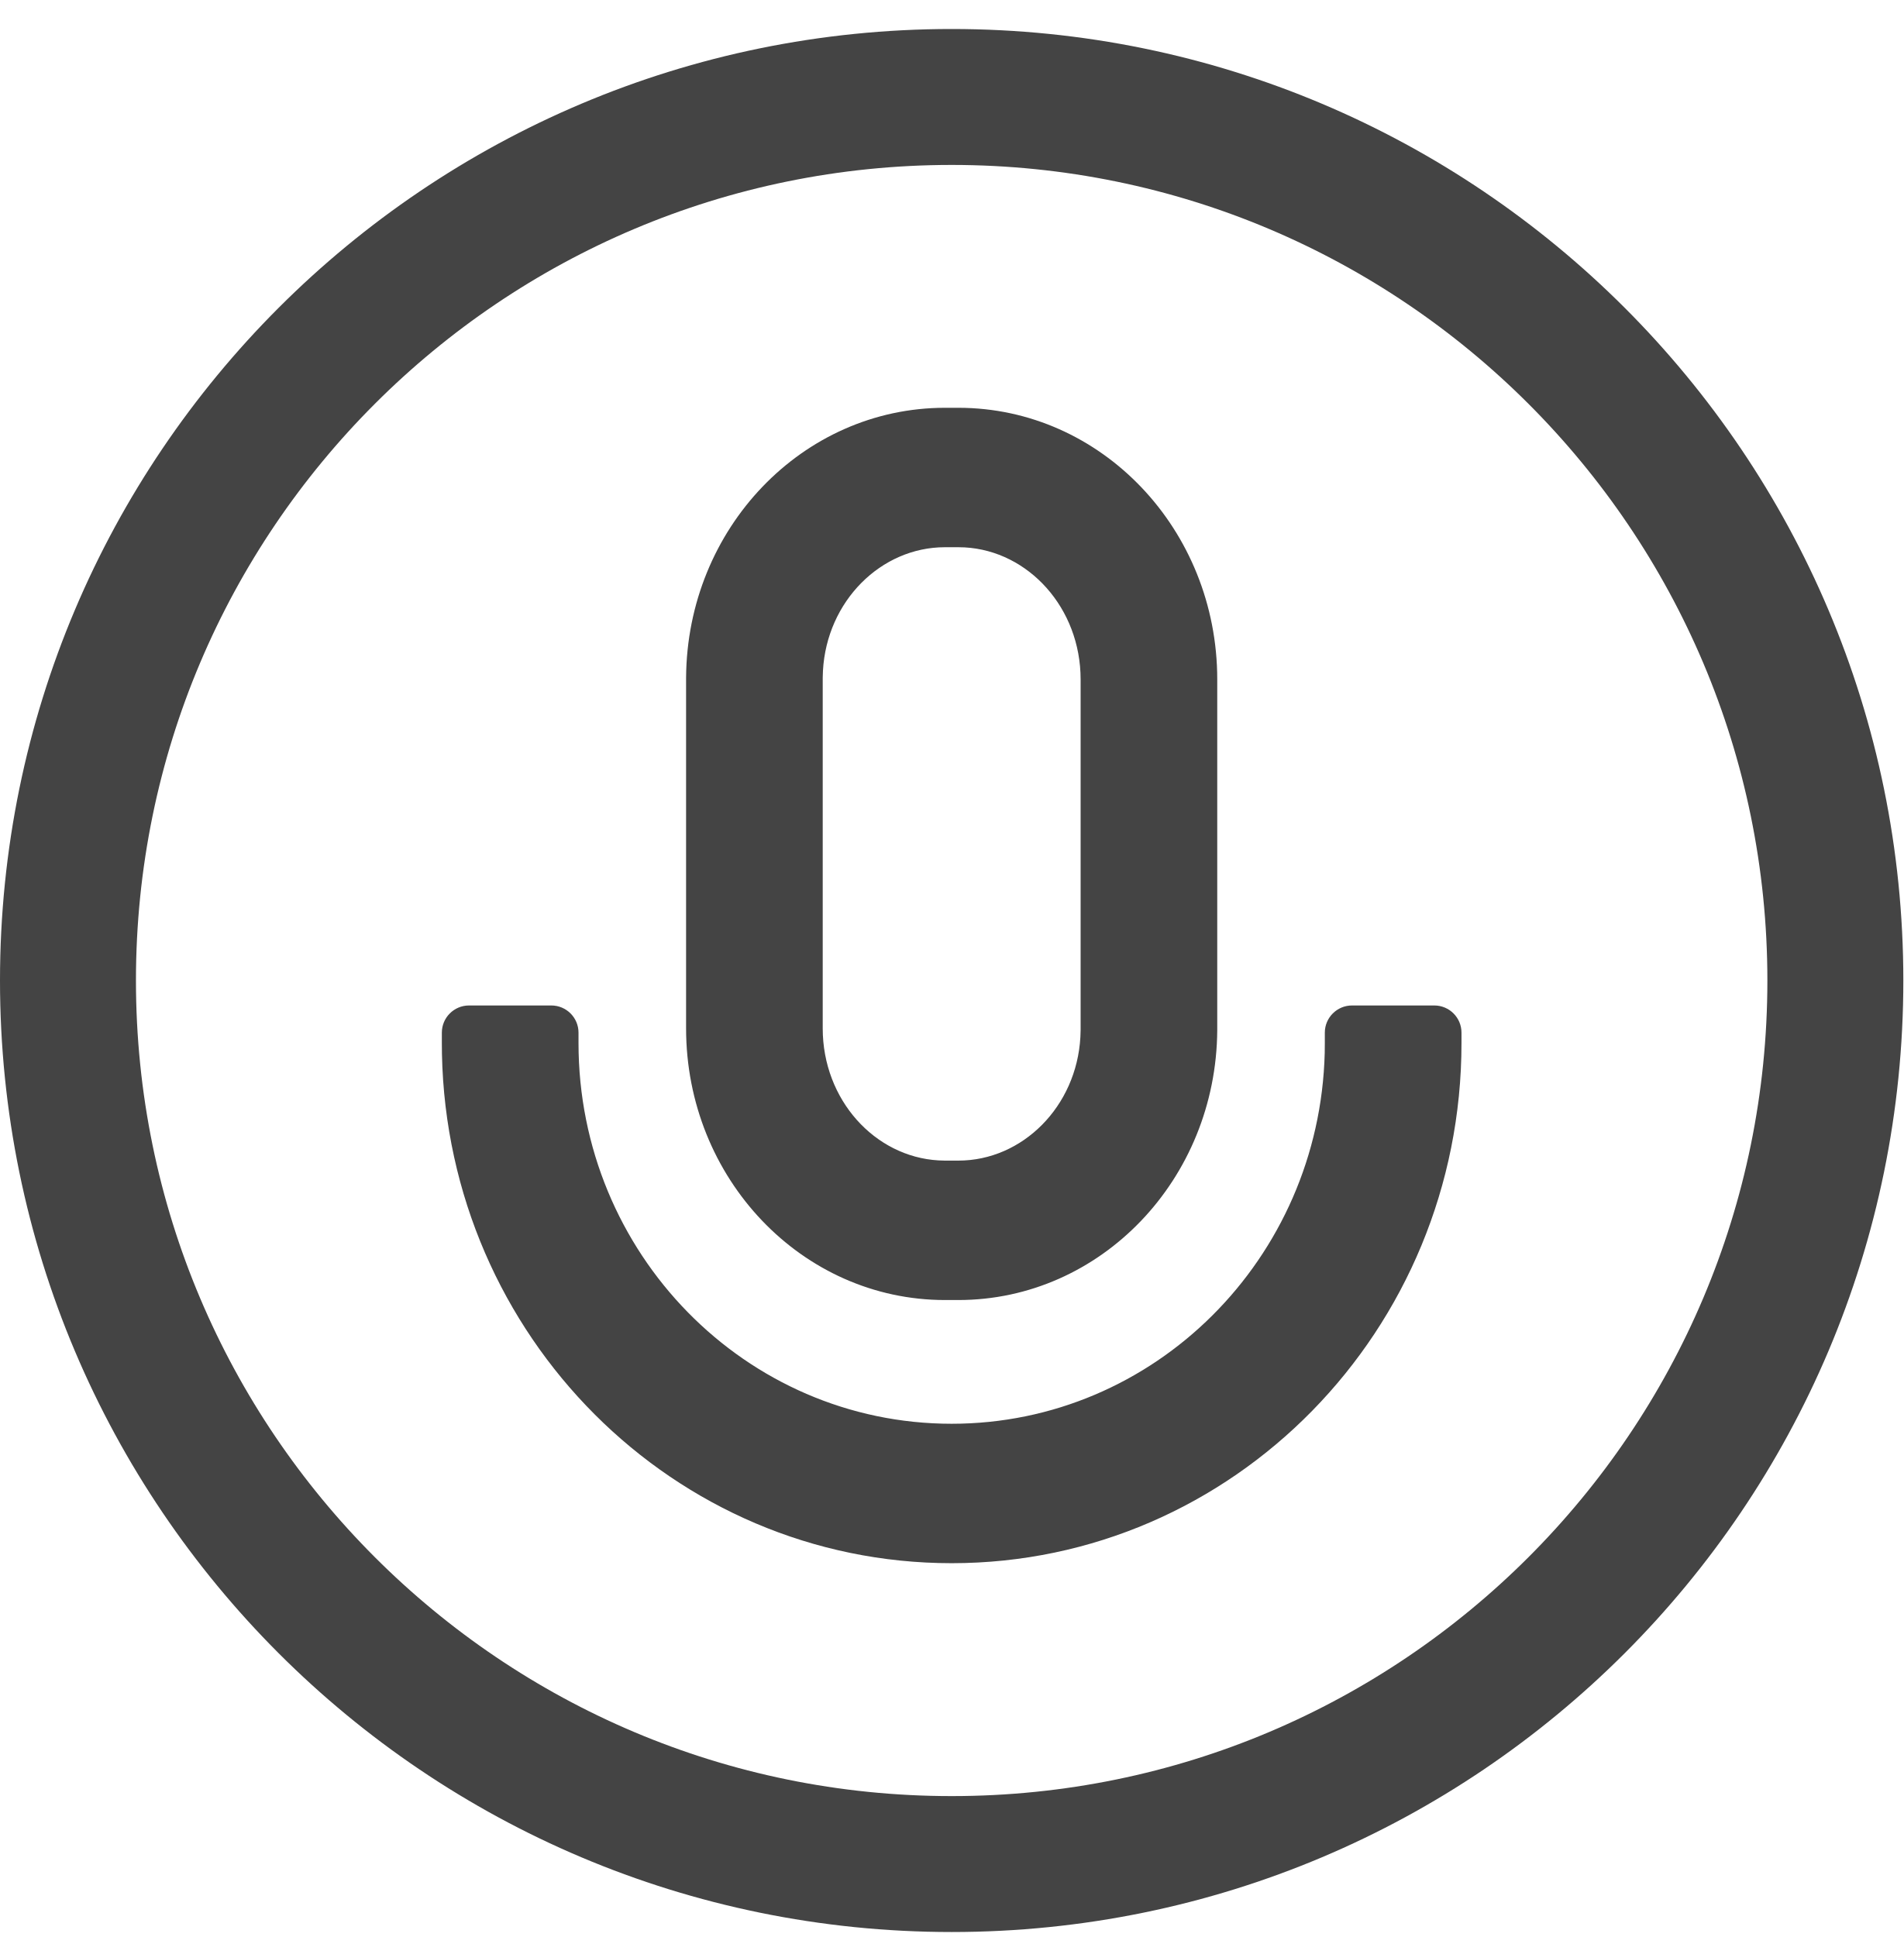
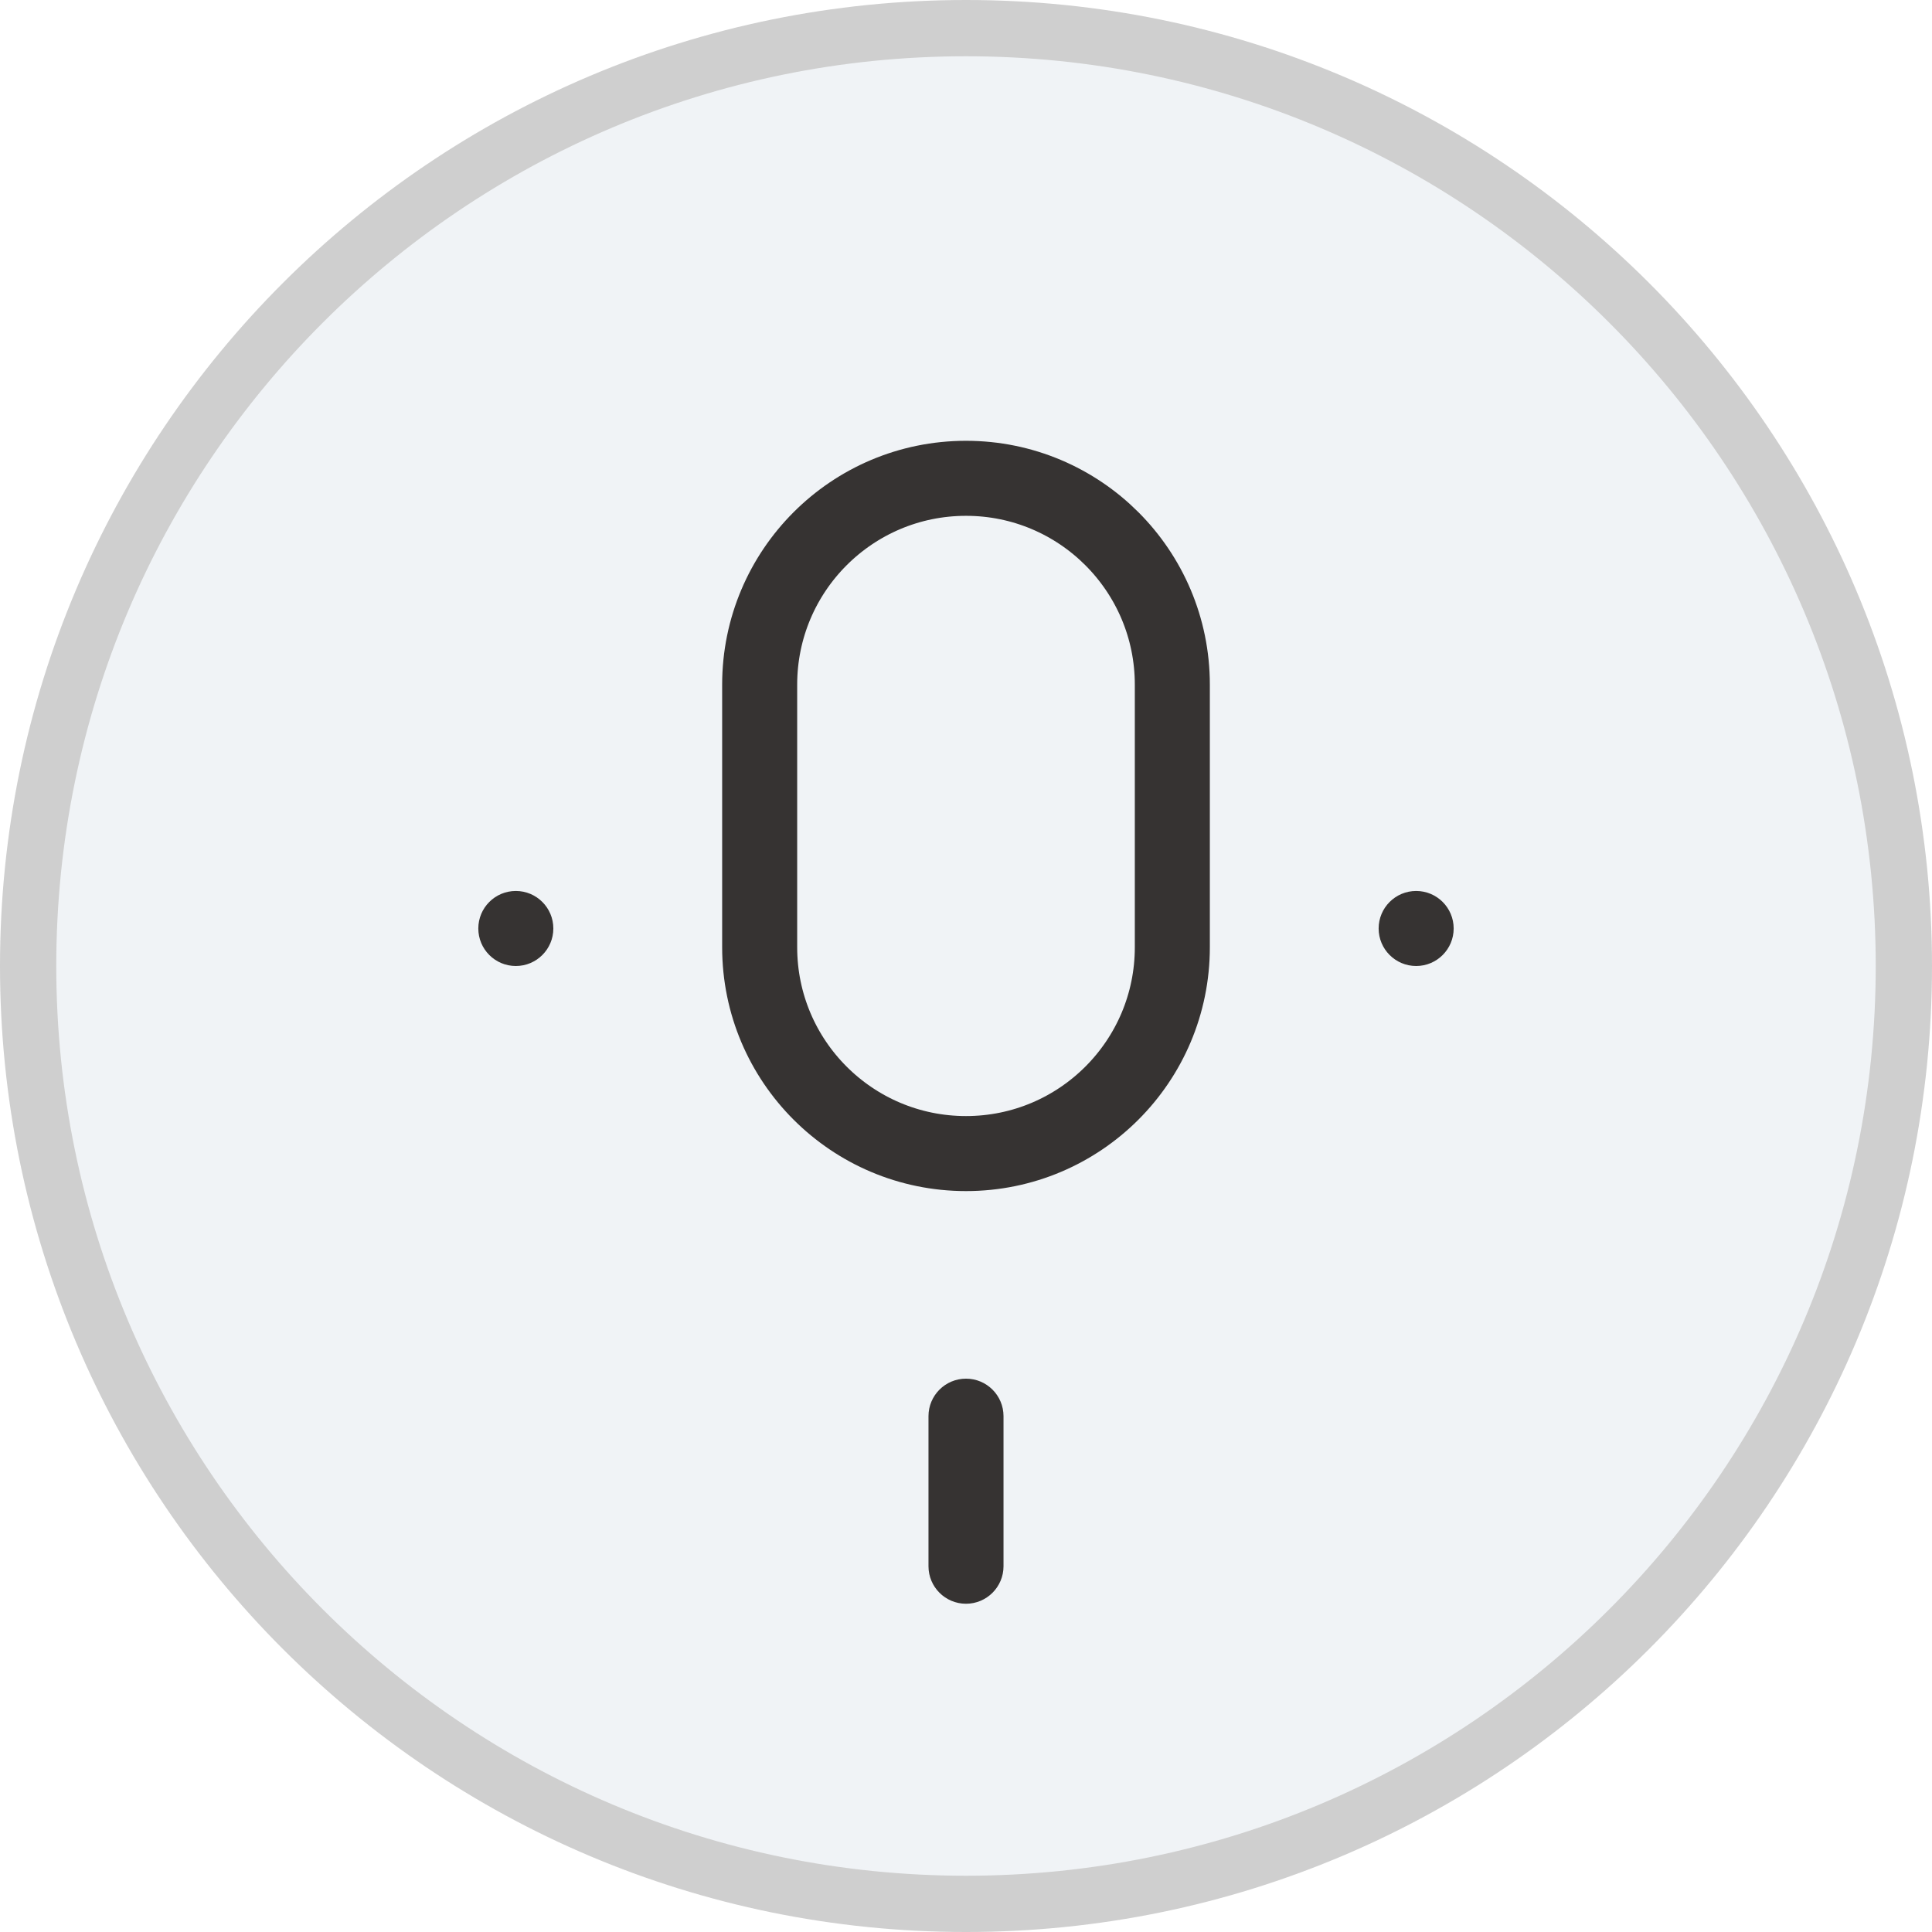
- <svg xmlns="http://www.w3.org/2000/svg" width="56px" height="57px" viewBox="0 0 56 57" version="1.1">
-   <defs>
-     <filter color-interpolation-filters="auto" id="filter-1">
-       <feColorMatrix in="SourceGraphic" type="matrix" values="0 0 0 0 0.267 0 0 0 0 0.267 0 0 0 0 0.267 0 0 0 1 0" />
-     </filter>
-   </defs>
-   <g id="当前版" stroke="none" stroke-width="1" fill="none" fill-rule="evenodd">
-     <g id="更多" transform="translate(-33, -1046)">
-       <g id="编组-11备份-2" transform="translate(0, 1025)">
-         <g id="编组-9" transform="translate(33, 16)" filter="url(#filter-1)">
-           <g transform="translate(0, 5.853448)">
-             <circle id="椭圆形备份-25" stroke="#444444" stroke-width="4" cx="28" cy="28" r="26" />
-             <g id="编组" transform="translate(13, 11.14655)" fill="#979797" fill-rule="nonzero">
-               <path d="M3.221,17.588 C3.662,17.588 4.021,17.946 4.021,18.388 L4.021,18.693 C4.021,24.881 8.936,29.897 15,29.897 C20.967,29.897 25.823,25.039 25.976,18.986 L25.979,18.693 L25.979,18.388 C25.979,17.946 26.338,17.588 26.779,17.588 L29.2,17.588 C29.642,17.588 30,17.946 30,18.388 L30,18.693 C30,27.147 23.284,34 15,34 C6.822,34 0.172,27.321 0.003,19.017 L0,18.693 L0,18.388 C-1.65130603e-16,17.946 0.358,17.588 0.8,17.588 L3.221,17.588 Z M15.197,0 C19.404,0 22.814,3.58 22.814,7.995 L22.814,18.312 C22.787,22.707 19.385,26.256 15.197,26.256 L14.803,26.256 C10.596,26.256 7.186,22.676 7.186,18.26 L7.186,7.944 C7.213,3.548 10.615,0 14.803,0 L15.197,0 Z M15.197,4.103 L14.803,4.103 C12.914,4.103 11.325,5.697 11.213,7.738 L11.206,7.944 L11.206,18.26 C11.206,20.365 12.739,22.041 14.615,22.147 L14.803,22.153 L15.197,22.153 C17.086,22.153 18.675,20.559 18.787,18.518 L18.794,18.312 L18.794,7.995 C18.794,5.89 17.261,4.214 15.385,4.108 L15.197,4.103 Z" id="形状结合" />
-             </g>
-           </g>
-         </g>
-       </g>
-     </g>
-   </g>
+ <svg xmlns="http://www.w3.org/2000/svg" width="103px" height="103px">
+   <path fill-rule="evenodd" stroke-width="3px" stroke="rgb(207, 207, 207)" fill="rgb(240, 243, 246)" d="M51.500,1.500 C79.114,1.500 101.500,23.885 101.500,51.500 C101.500,79.114 79.114,101.500 51.500,101.500 C23.886,101.500 1.500,79.114 1.500,51.500 C1.500,23.885 23.886,1.500 51.500,1.500 Z" />
+   <path fill-rule="evenodd" stroke-width="4px" stroke="rgb(54, 51, 50)" fill-opacity="0" fill="rgb(245, 156, 110)" d="M51.500,25.500 C57.575,25.500 62.500,30.424 62.500,36.500 L62.500,50.500 C62.500,56.575 57.575,61.500 51.500,61.500 C45.425,61.500 40.500,56.575 40.500,50.500 L40.500,36.500 C40.500,30.424 45.425,25.500 51.500,25.500 Z" />
+   <path fill-rule="evenodd" fill="rgb(54, 51, 50)" d="M51.500,73.500 C52.604,73.500 53.500,74.395 53.500,75.500 L53.500,83.500 C53.500,84.604 52.604,85.500 51.500,85.500 C50.395,85.500 49.500,84.604 49.500,83.500 L49.500,75.500 C49.500,74.395 50.395,73.500 51.500,73.500 Z" />
+   <path fill-rule="evenodd" fill="rgb(54, 51, 50)" d="M27.500,47.500 C28.604,47.500 29.500,48.395 29.500,49.500 C29.500,50.604 28.604,51.500 27.500,51.500 C26.395,51.500 25.500,50.604 25.500,49.500 C25.500,48.395 26.395,47.500 27.500,47.500 Z" />
+   <path fill-rule="evenodd" fill="rgb(54, 51, 50)" d="M75.499,47.500 C76.604,47.500 77.499,48.395 77.499,49.500 C77.499,50.604 76.604,51.500 75.499,51.500 C74.395,51.500 73.499,50.604 73.499,49.500 C73.499,48.395 74.395,47.500 75.499,47.500 Z" />
</svg>
